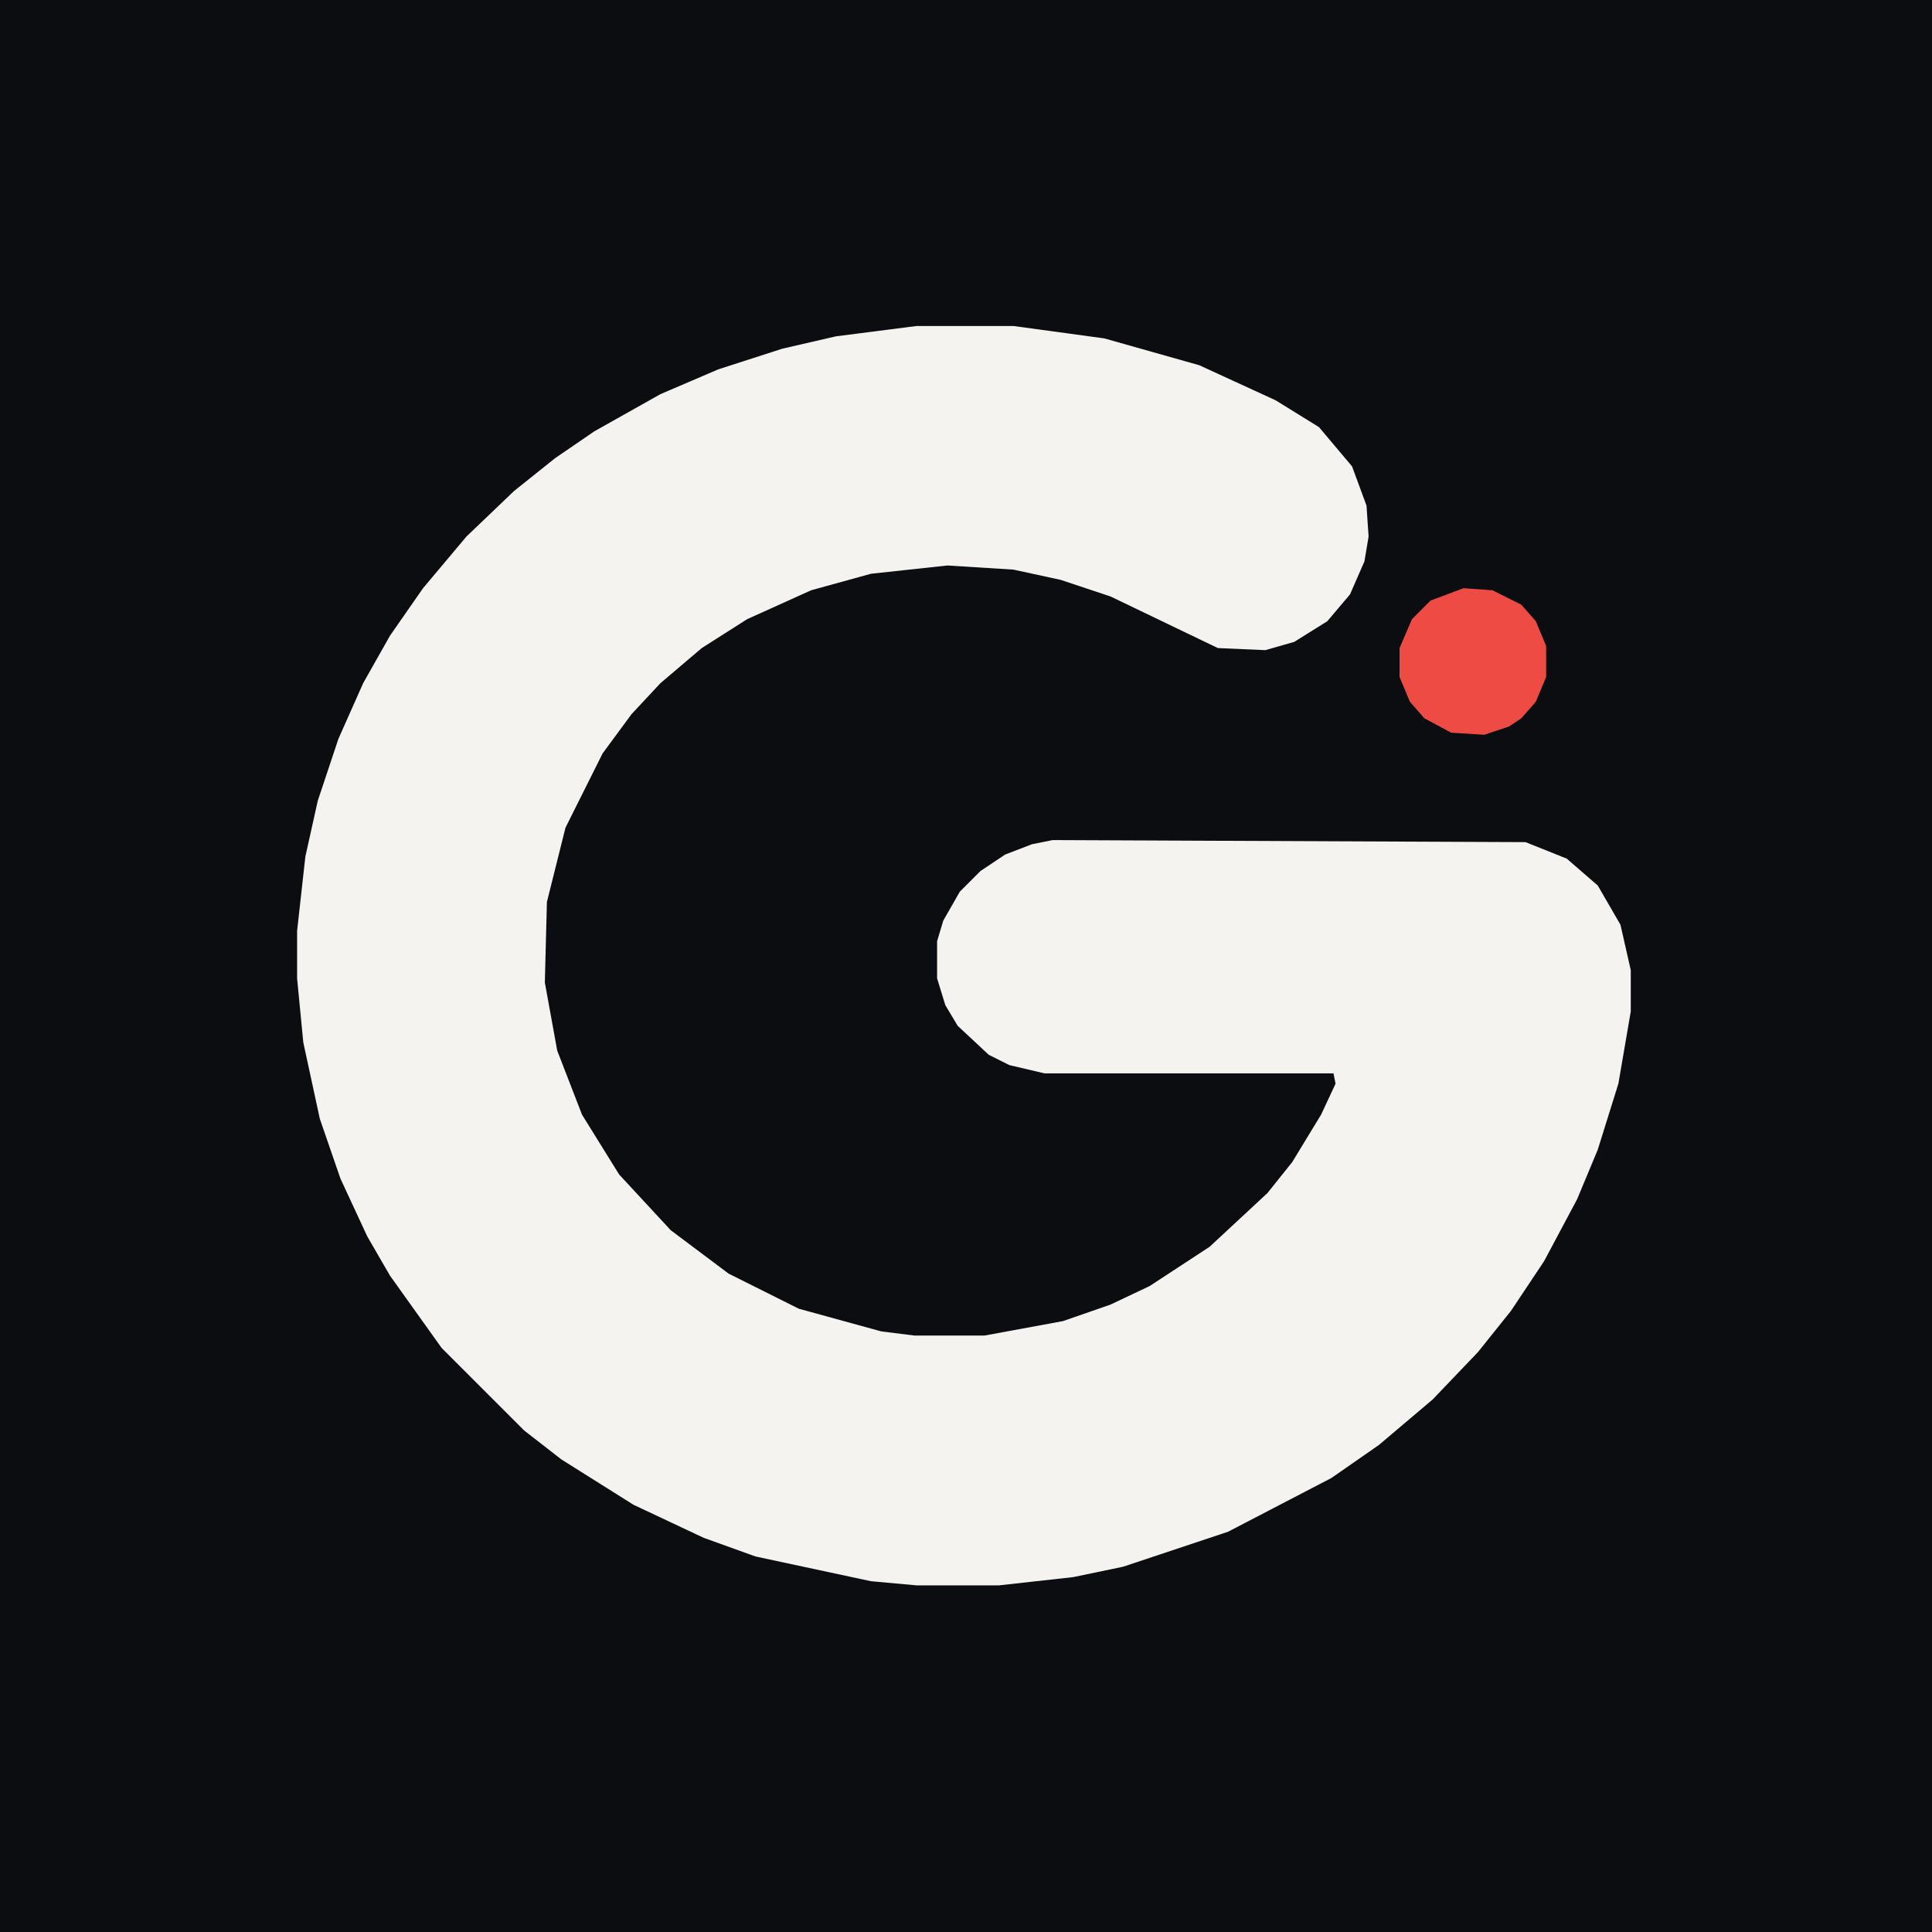
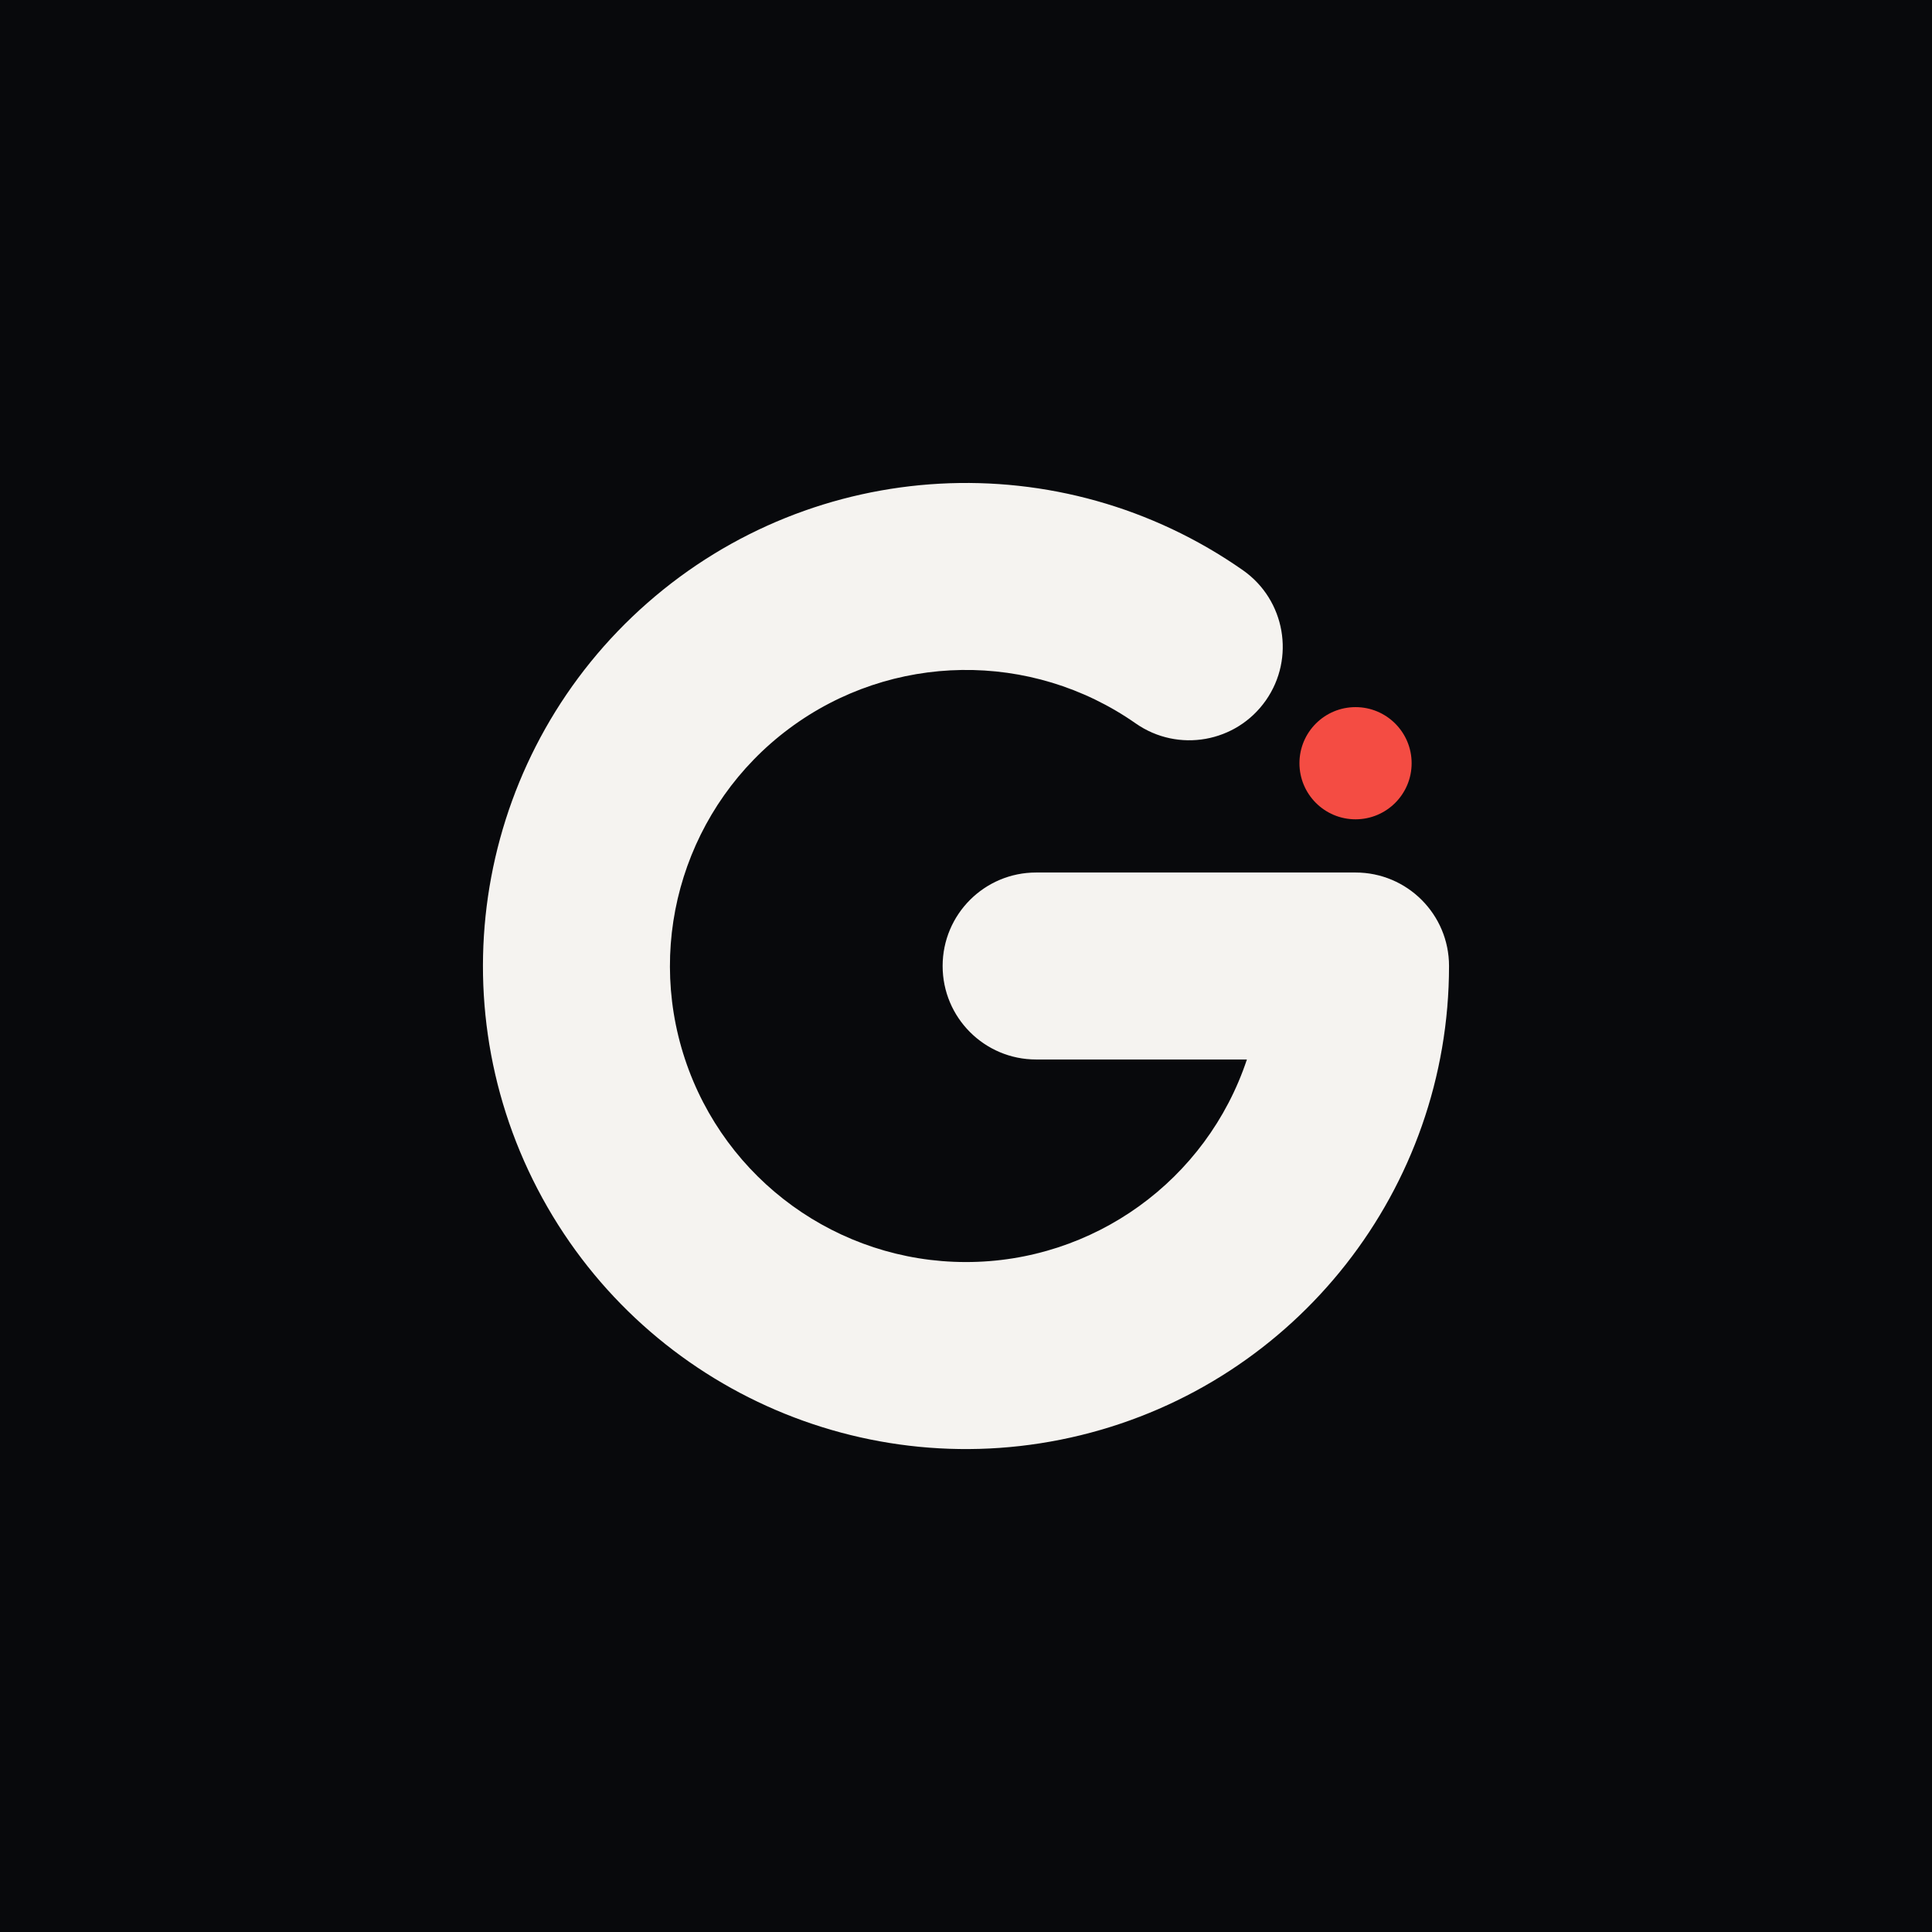
- <svg xmlns="http://www.w3.org/2000/svg" viewBox="0 0 1254 1254" width="1254" height="1254">
-   <rect width="1254" height="1254" fill="#0B0D10" />
-   <g transform="translate(627 627) scale(1.34) translate(-627 -627)">
-     <path fill="#F4F3F0" d="M 603,317 564,322 538,328 507,338 479,350 447,368 428,381 408,397 385,419 364,444 348,467 335,490 323,517 313,547 307,574 303,610 303,633 306,664 314,701 324,730 337,758 348,777 373,812 413,852 431,866 466,888 500,904 525,913 581,925 603,927 643,927 679,923 703,918 754,901 804,875 827,859 853,837 875,814 891,794 907,770 923,740 933,716 943,684 949,649 949,629 944,607 933,588 918,575 898,567 669,566 659,568 646,573 634,581 624,591 616,605 613,615 613,633 617,646 623,656 638,670 648,675 665,679 805,679 806,684 799,699 785,722 773,737 745,763 716,782 697,791 674,799 636,806 602,806 586,804 546,793 512,776 484,755 459,728 441,699 429,668 423,635 424,596 433,560 451,524 465,505 479,490 499,473 521,459 552,445 581,437 618,433 650,435 673,440 697,448 749,473 772,474 786,470 802,460 813,447 820,431 822,419 821,404 814,385 798,366 777,353 740,336 694,323 650,317 Z" />
-     <path fill="#EF4B45" d="M 868,444 852,450 843,459 837,473 837,487 842,499 849,507 862,514 878,515 890,511 896,507 903,499 908,487 908,472 903,460 896,452 882,445 Z" />
+ <svg xmlns="http://www.w3.org/2000/svg" viewBox="0 0 2000 2000" width="2000" height="2000">
+   <rect width="2000" height="2000" fill="#08090C" />
+   <g transform="translate(1000 1000) scale(1.613)">
+     <path d="M108.98 -155.639A60 60 0 0 0 177.809 -253.937A310 310 0 1 0 310 0A60 60 0 0 0 250 -60L45 -60A60 60 0 0 0 45 60L180.278 60A190 190 0 1 1 108.98 -155.639Z" fill="#F5F3F0" />
+     <circle cx="250" cy="-130.142" r="36" fill="#F44C43" />
  </g>
</svg>
